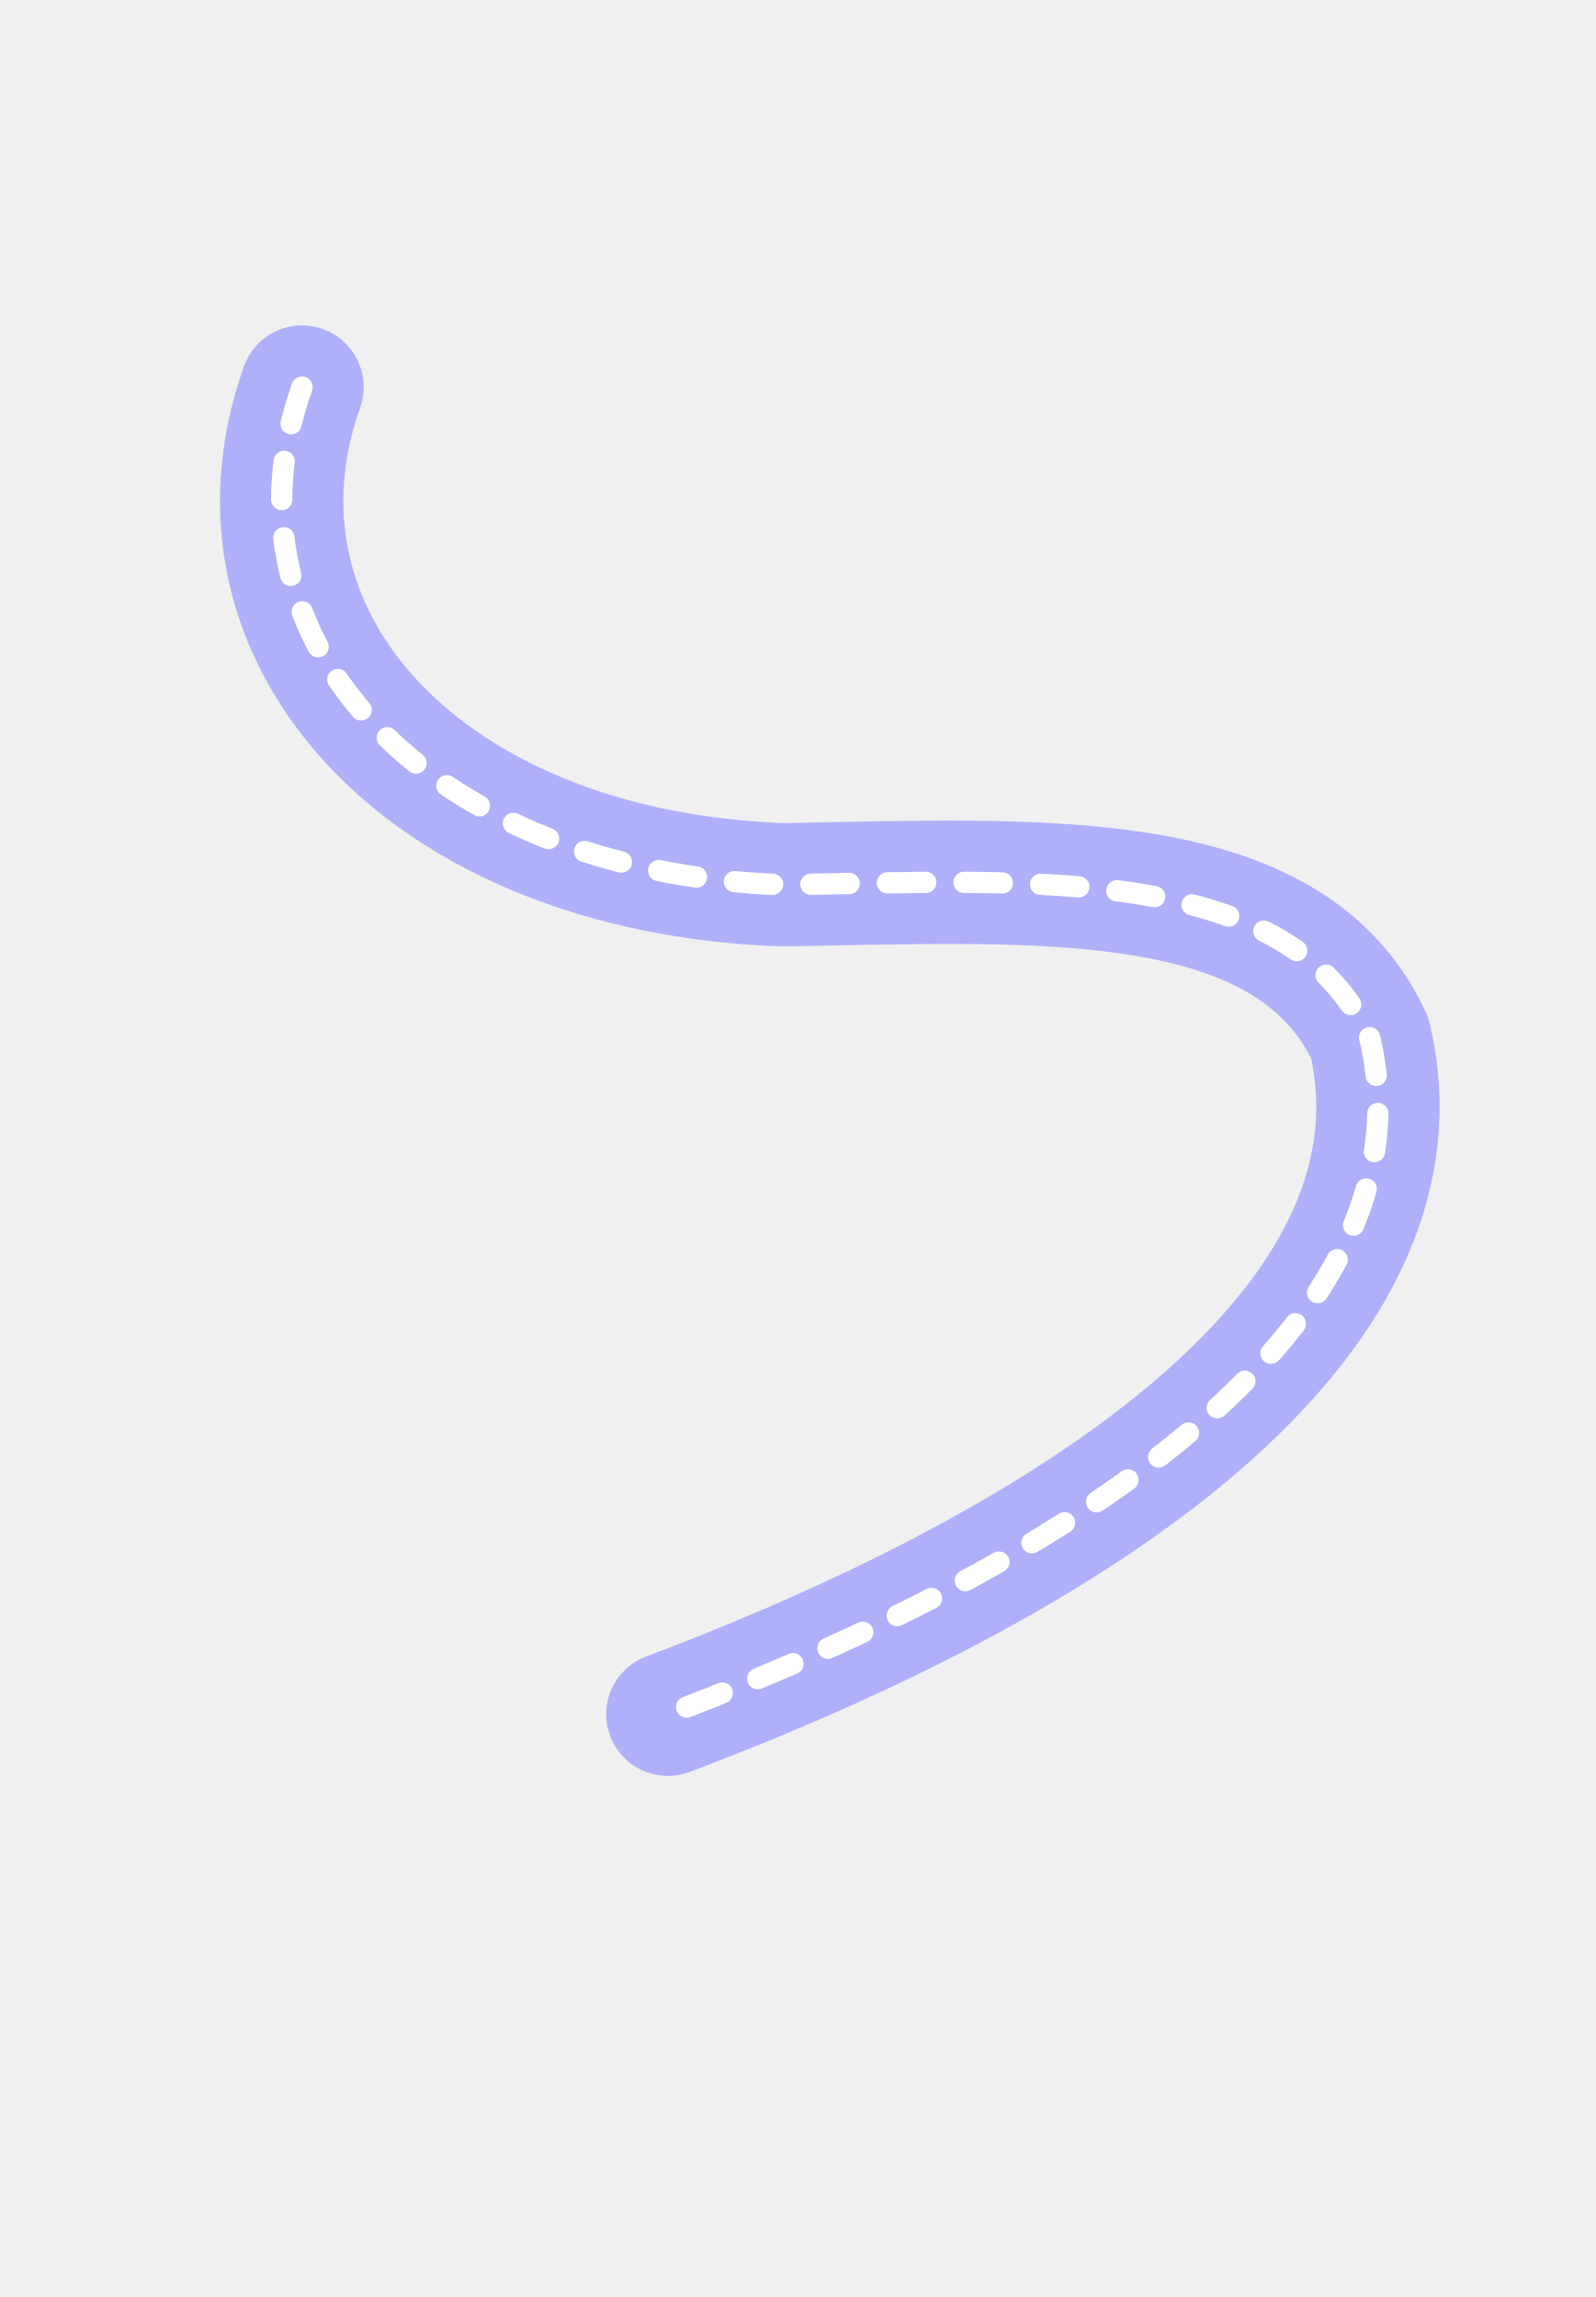
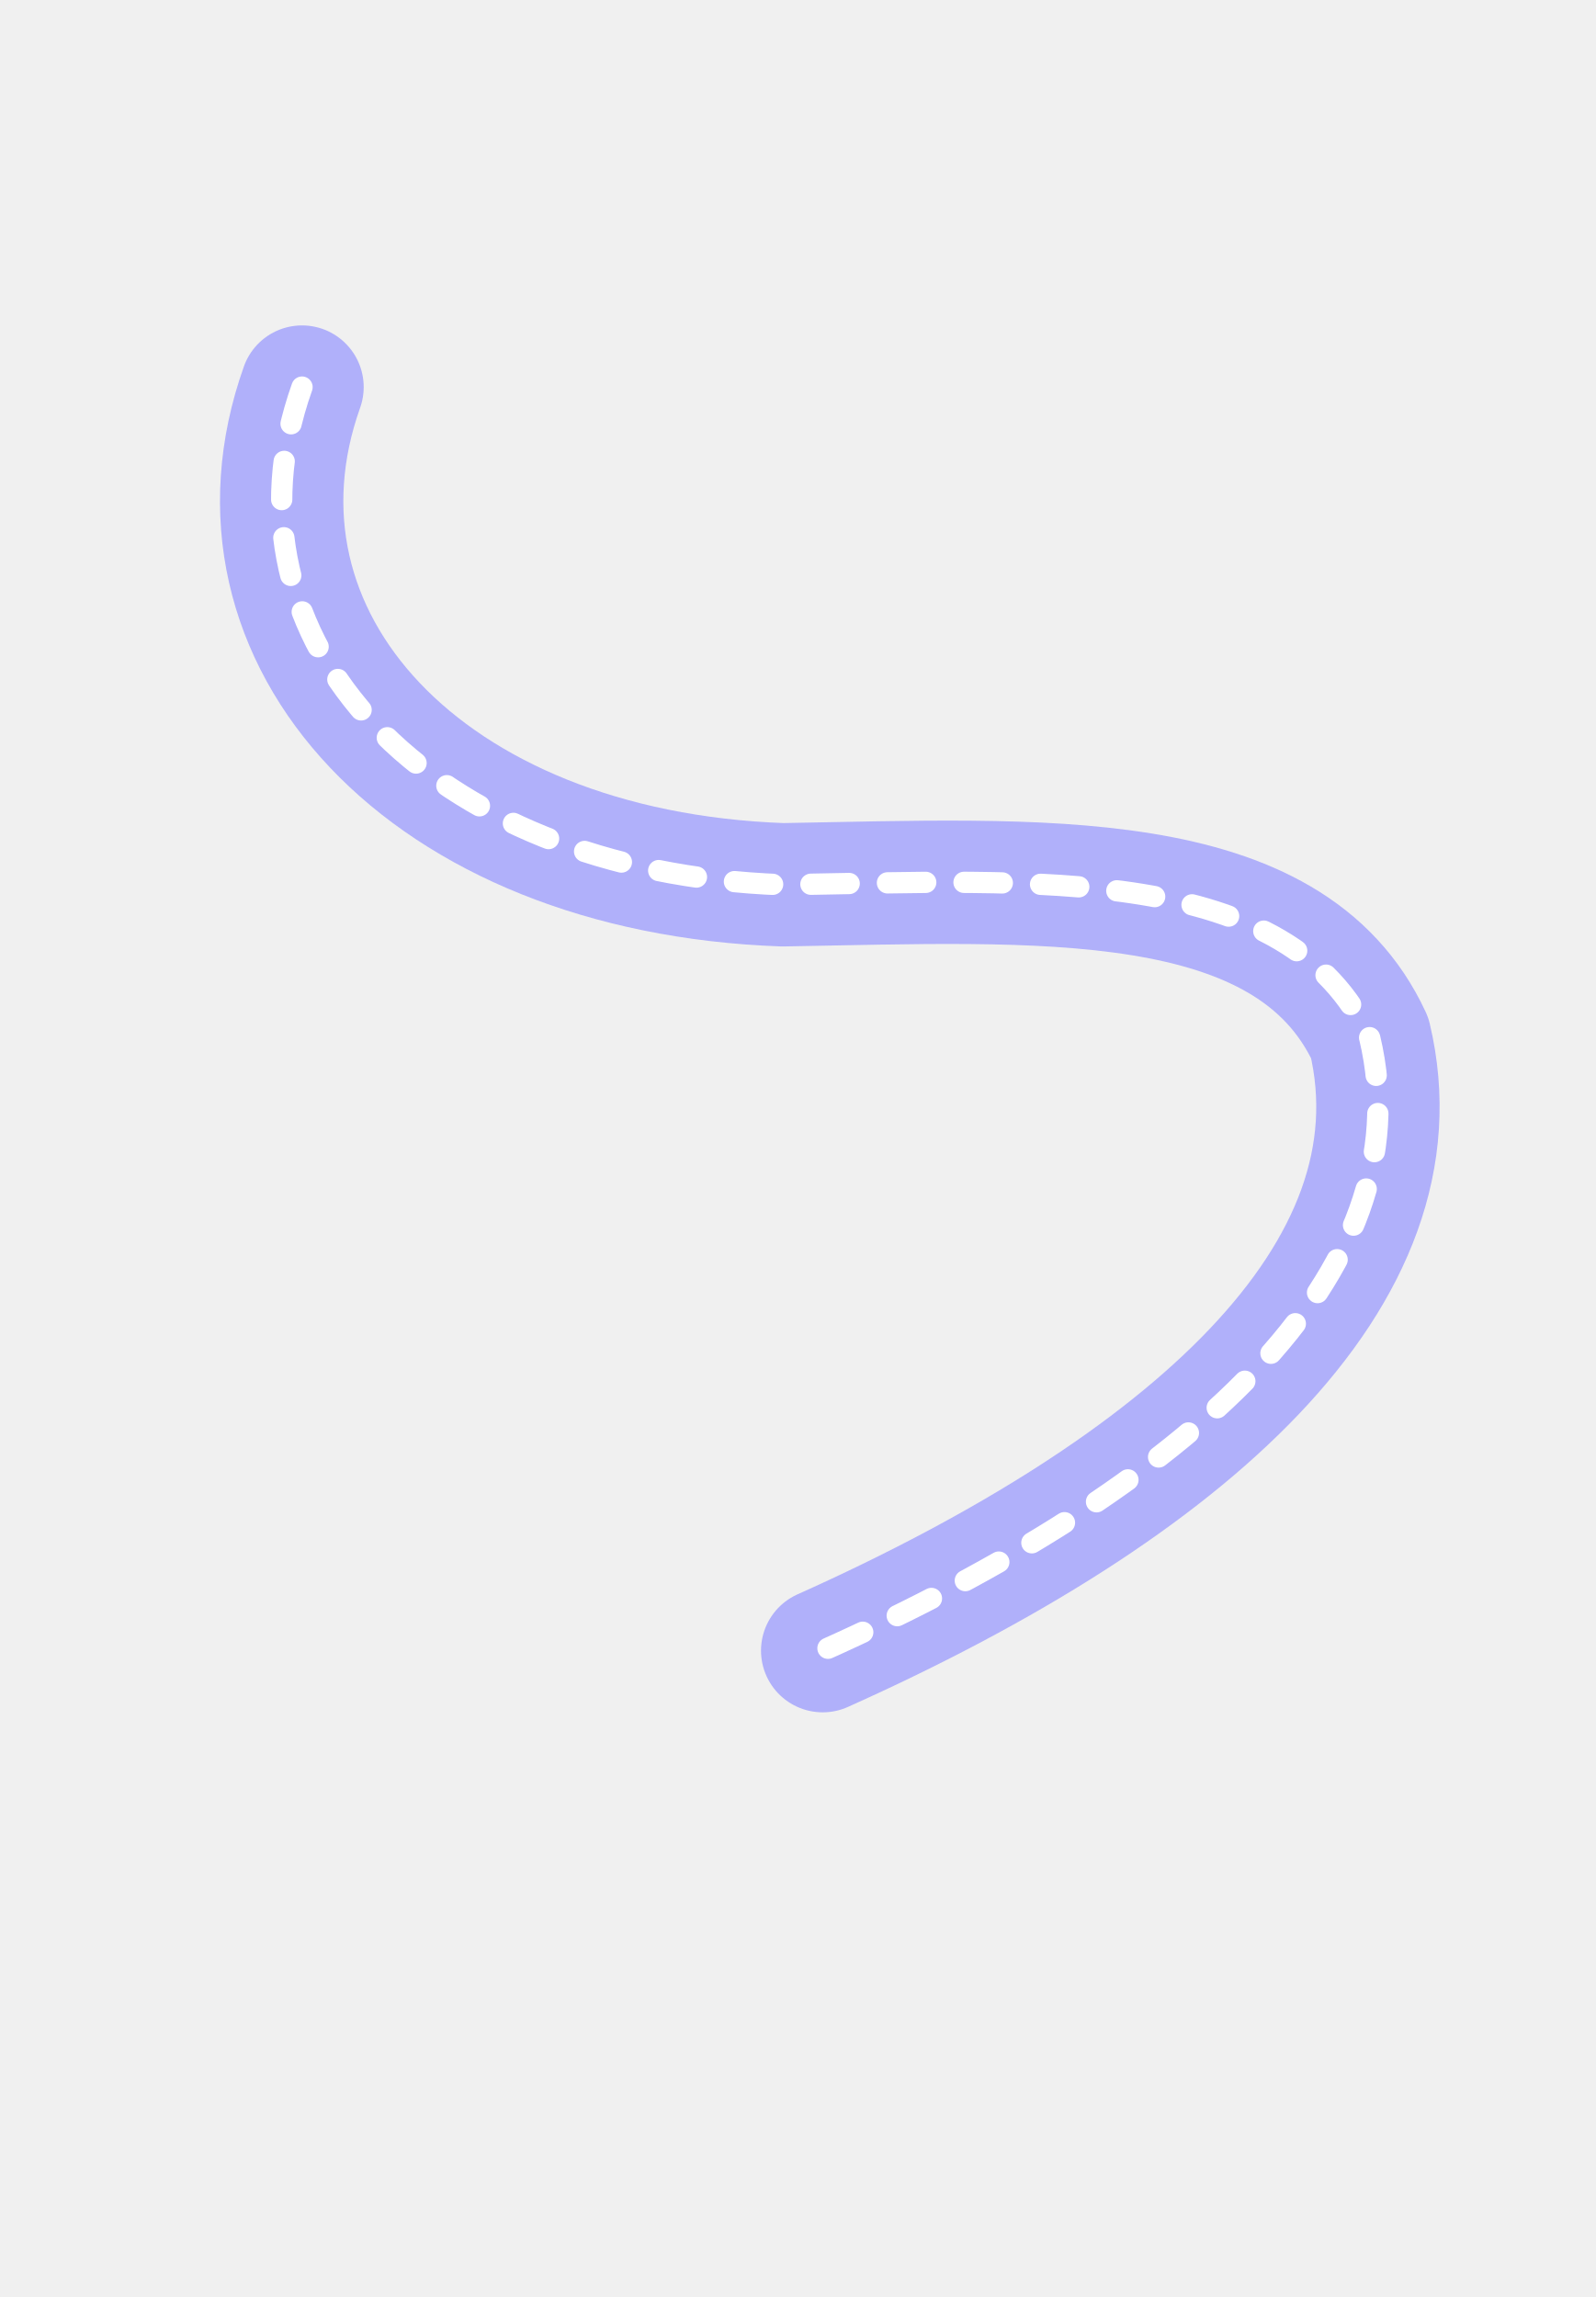
<svg xmlns="http://www.w3.org/2000/svg" viewBox="0 0 750 1080" fill="none">
-   <path d="M 142 182     C 100 300 200 410 368 416     C 488 414 606 406 644 488     C 674 614 526 726 314 806" stroke="#B0B0FA" stroke-width="58" stroke-linecap="round" stroke-linejoin="round" />
-   <path d="M 142 182     C 100 300 200 410 368 416     C 488 414 606 406 644 488     C 674 614 526 726 314 806" stroke="#FFFFFF" stroke-width="10" stroke-linecap="round" stroke-linejoin="round" stroke-dasharray="18 18" />
+   <path d="M 142 182     C 100 300 200 410 368 416     C 488 414 606 406 644 488     C 670.4 599.0 558.7 699.1 386.8 776.1" stroke="#B0B0FA" stroke-width="58" stroke-linecap="round" stroke-linejoin="round" />
+   <path d="M 142 182     C 100 300 200 410 368 416     C 488 414 606 406 644 488     C 670.4 599.0 558.7 699.1 386.8 776.1" stroke="#FFFFFF" stroke-width="10" stroke-linecap="round" stroke-linejoin="round" stroke-dasharray="18 18" />
</svg>
